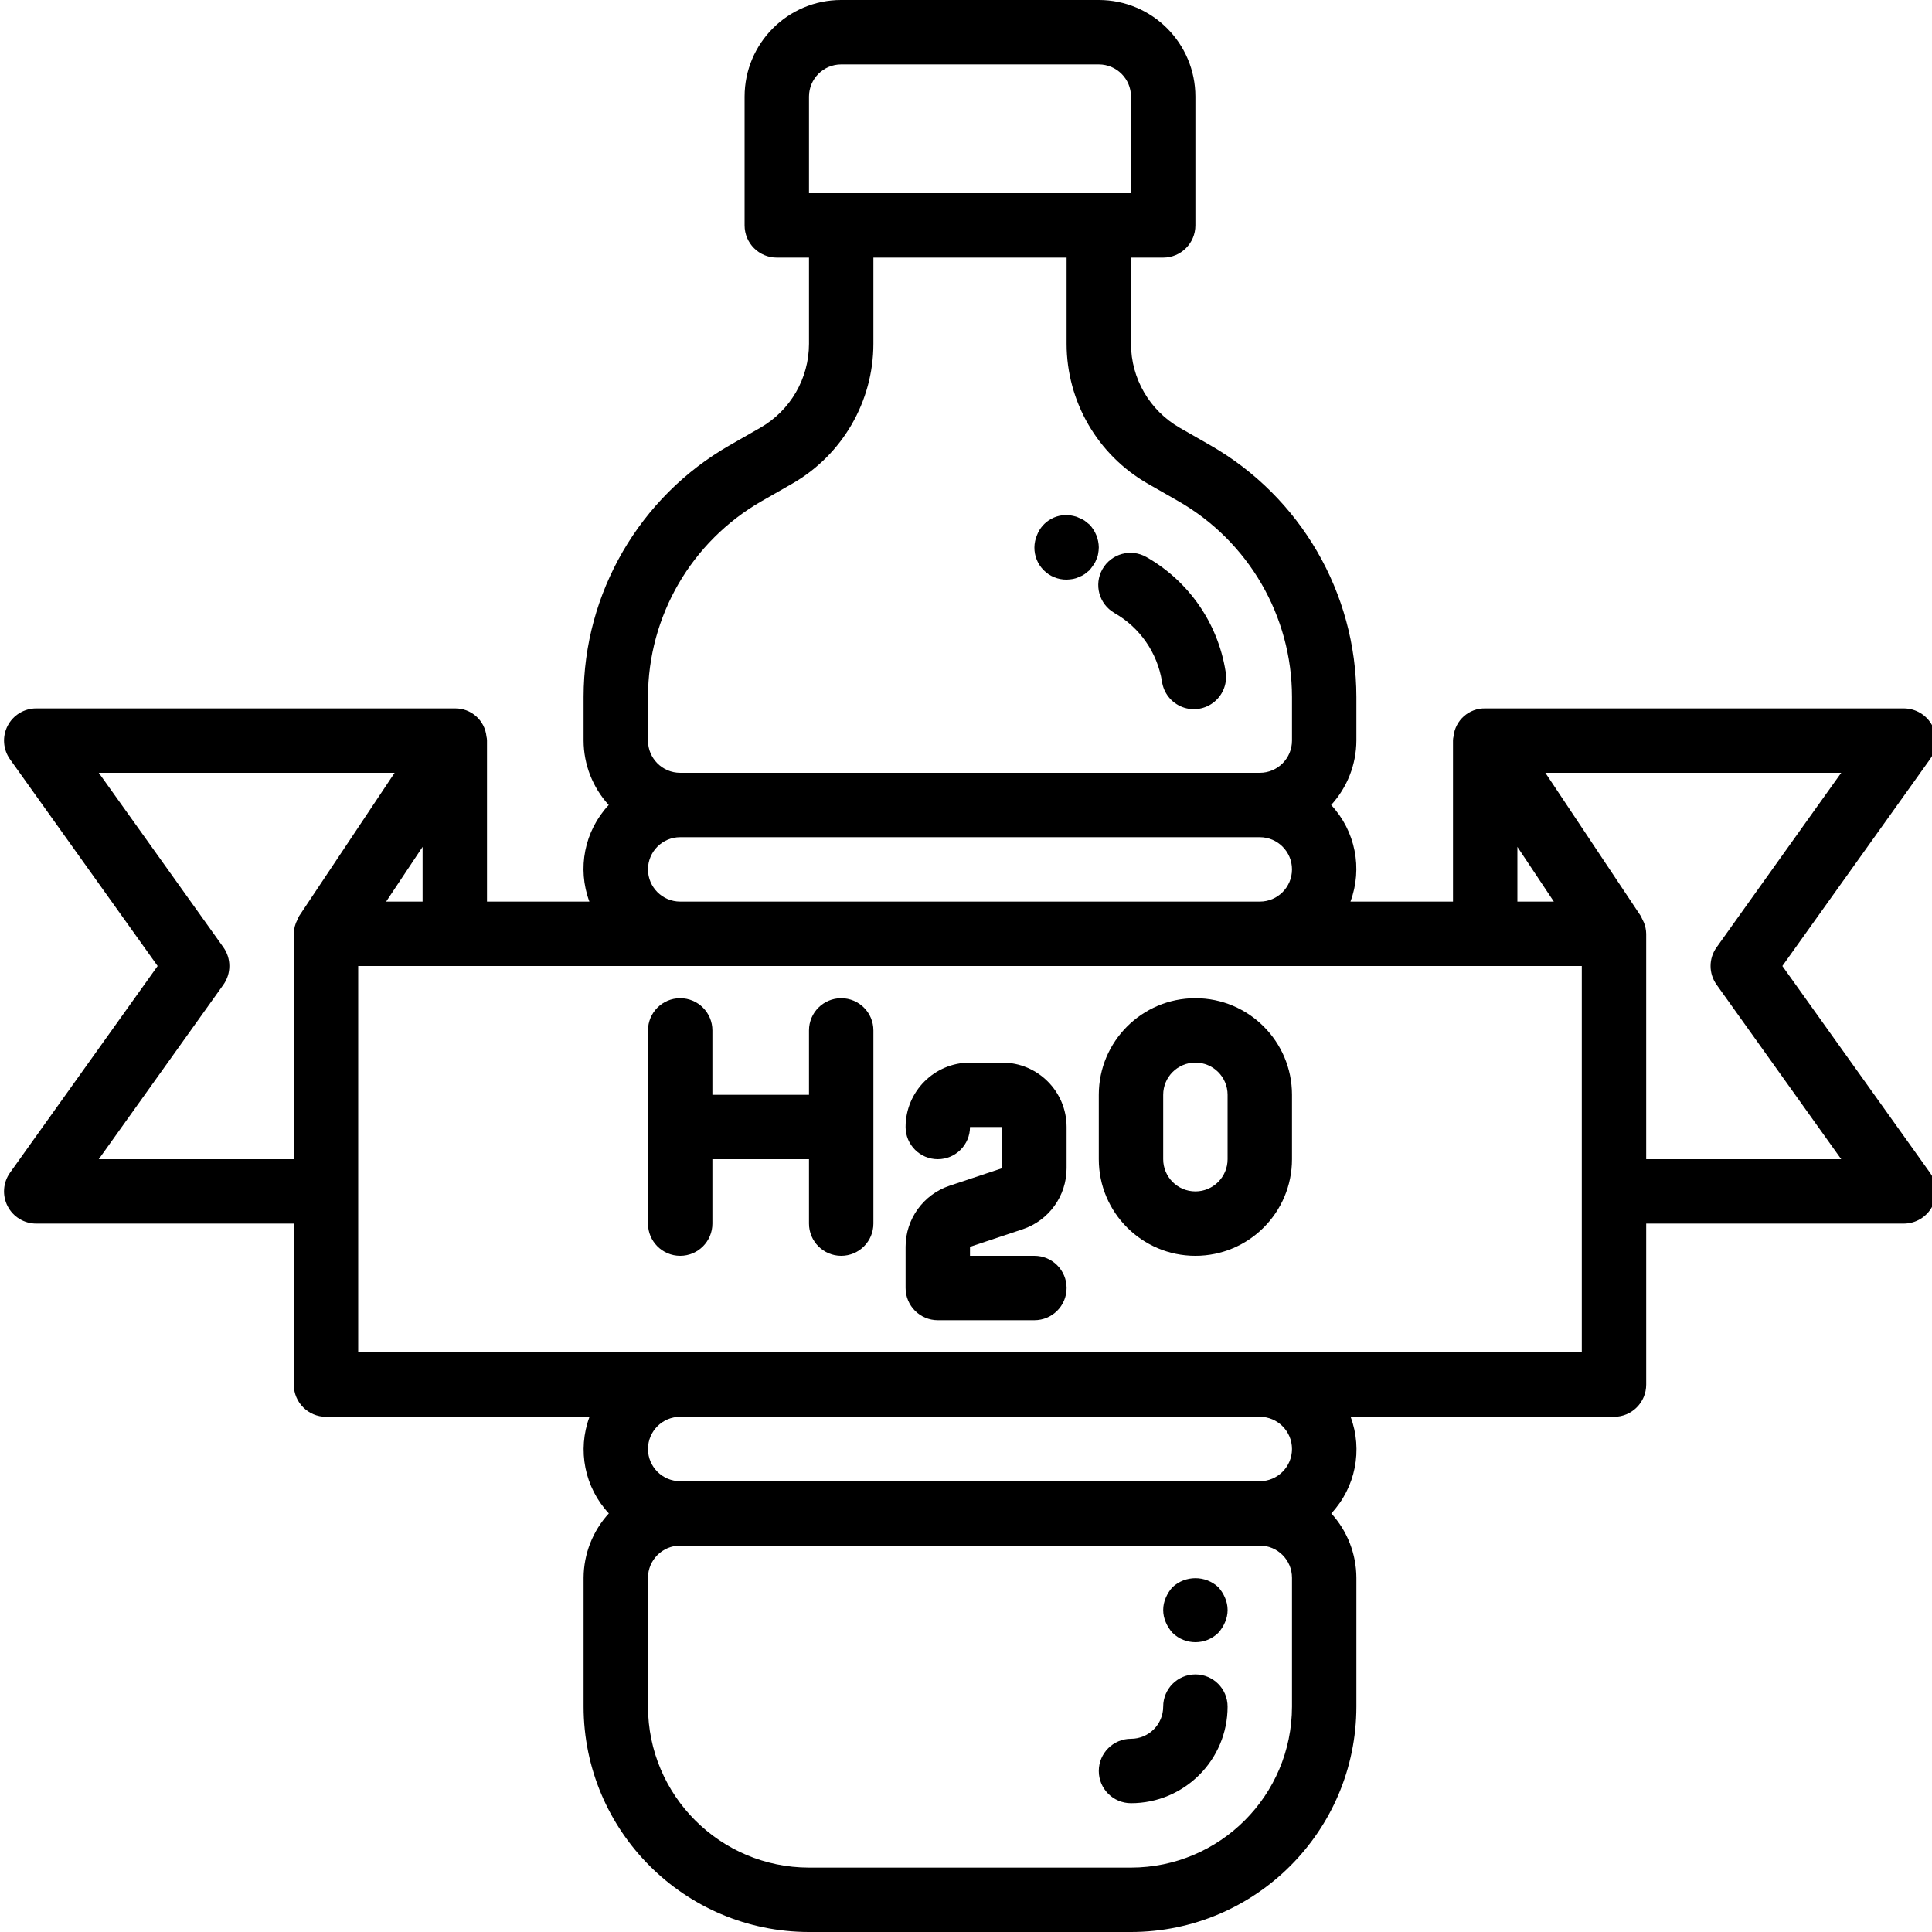
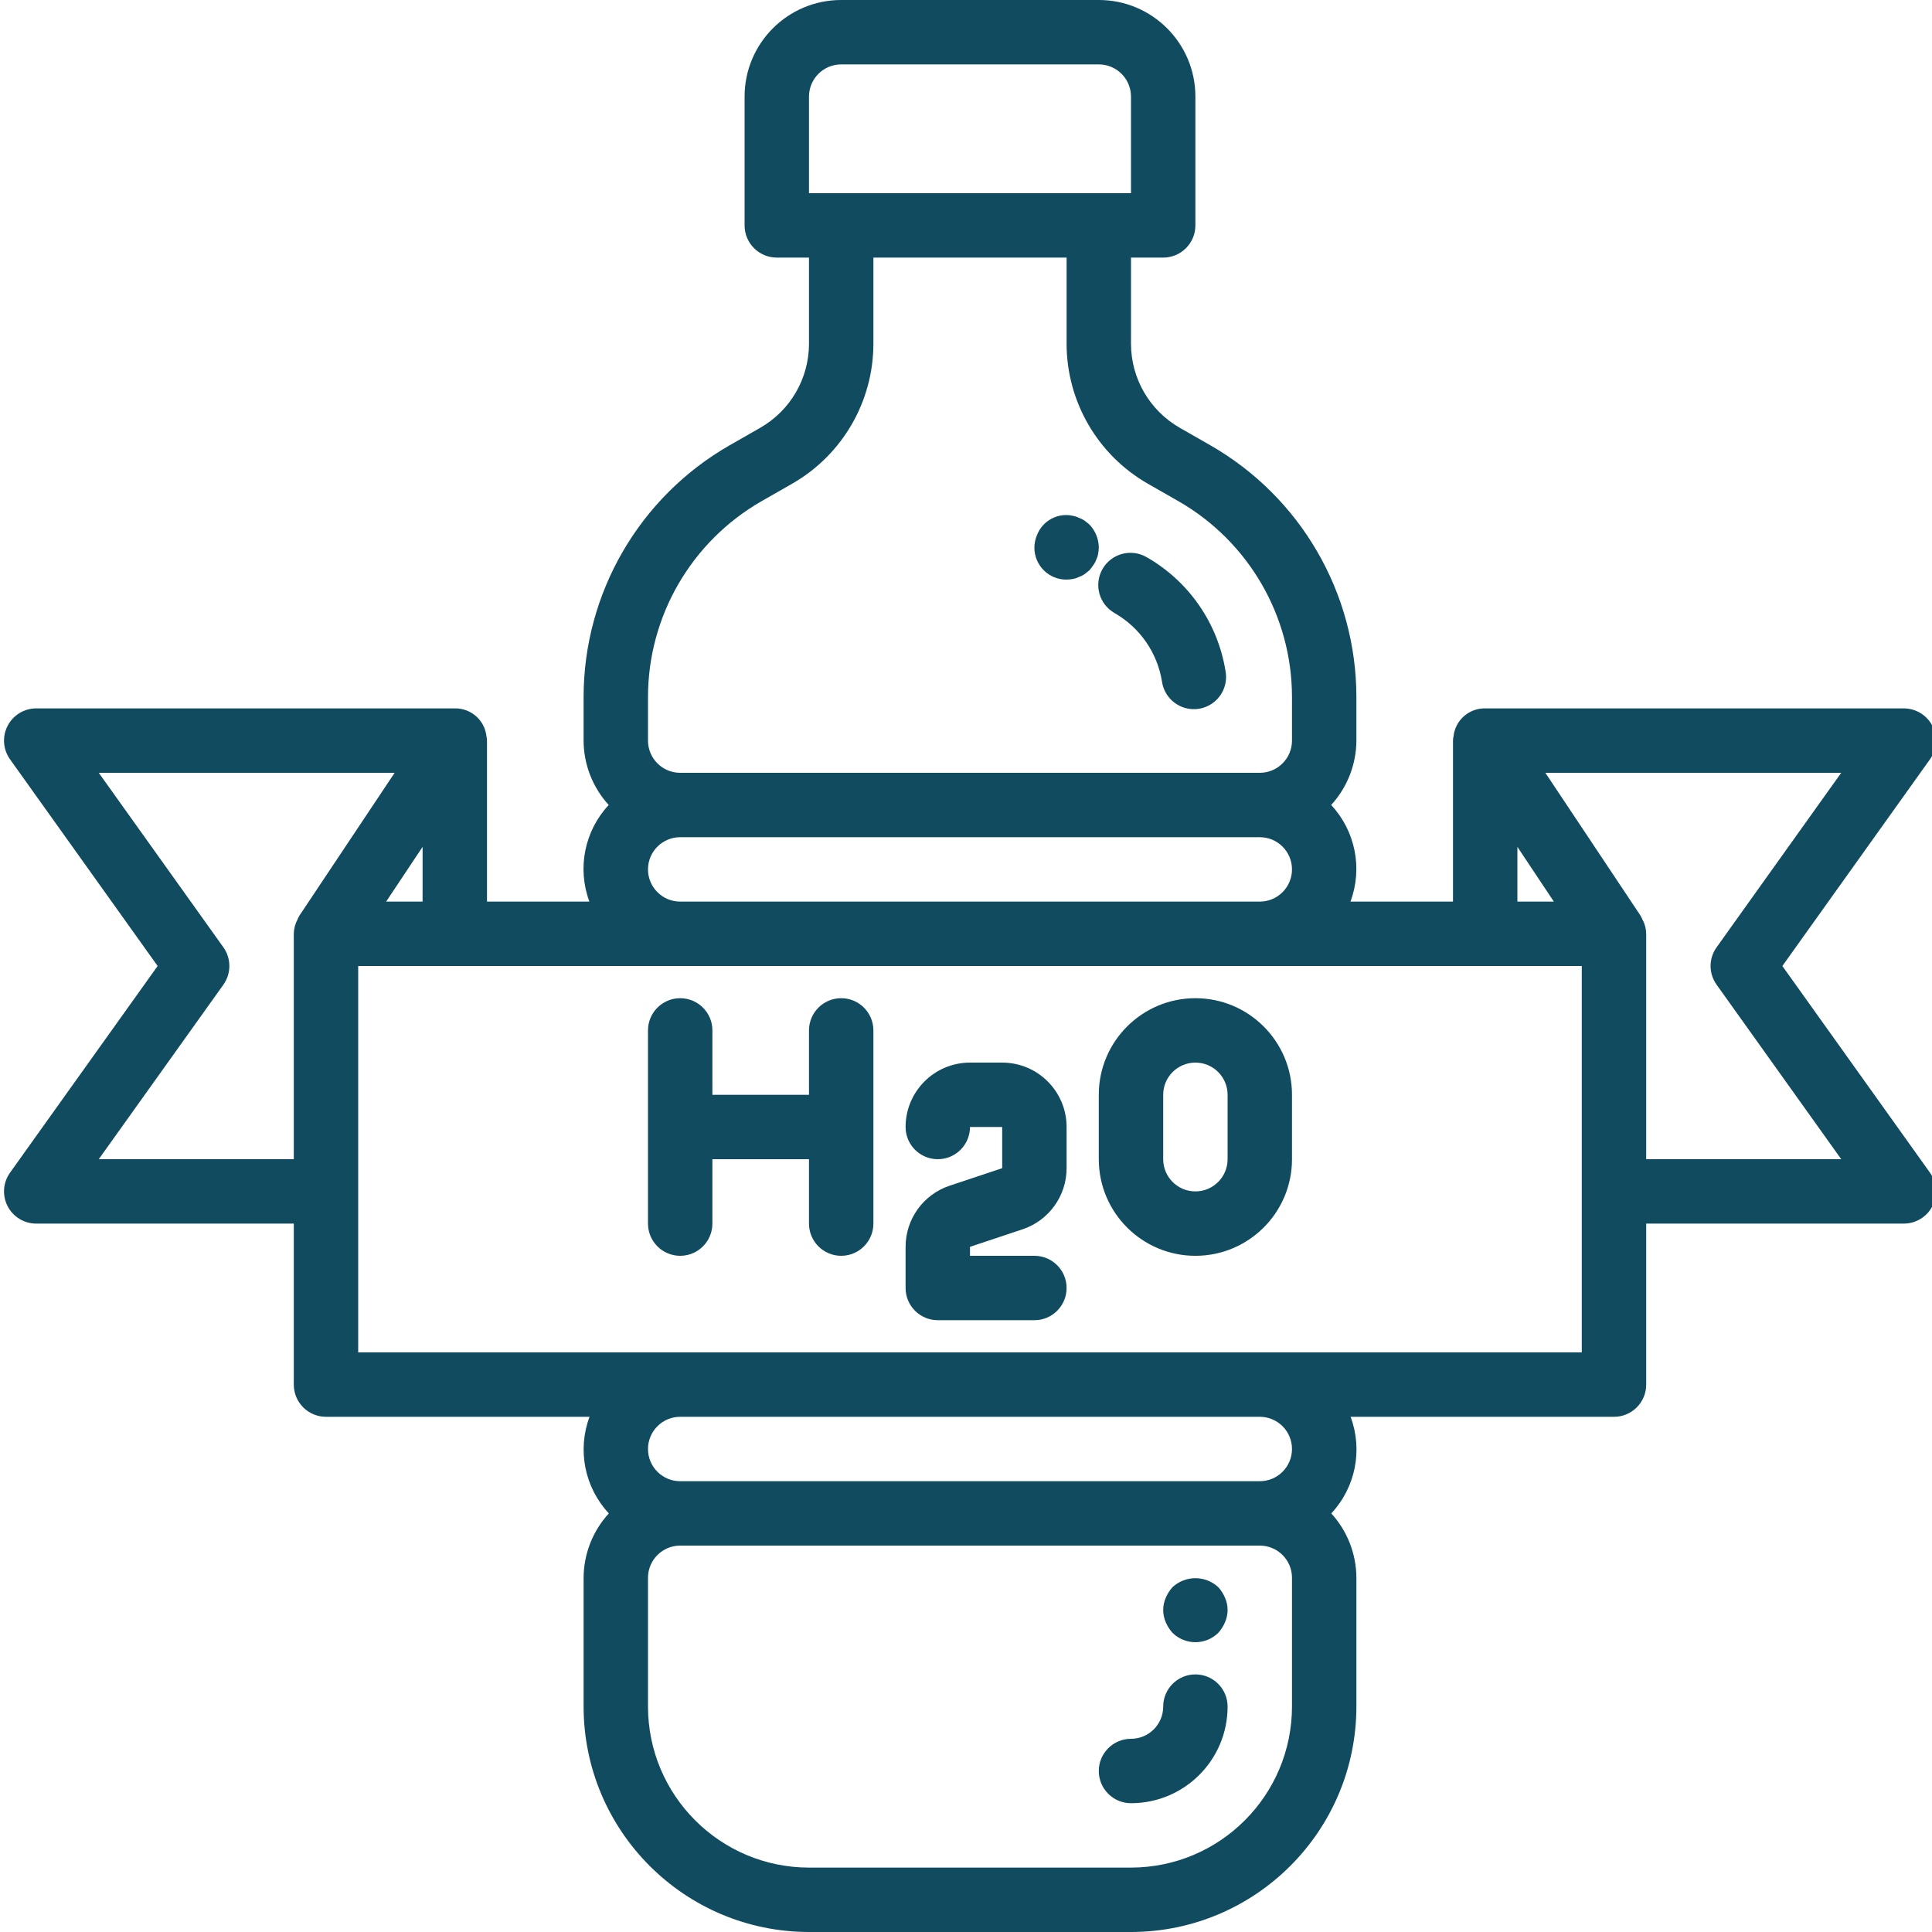
- <svg xmlns="http://www.w3.org/2000/svg" height="480pt" viewBox="0 0 479 480" width="480pt">
+ <svg xmlns="http://www.w3.org/2000/svg" height="480pt" fill="#114B5F" viewBox="0 0 479 480" width="480pt">
  <path d="m276.391 152.305c6.297 3.59 10.633 9.836 11.797 16.992.402 2.875 2.332 5.309 5.039 6.355 2.711 1.047 5.773.543 8.004-1.316 2.23-1.855 3.281-4.777 2.742-7.633-1.922-11.922-9.148-22.332-19.648-28.305-3.836-2.191-8.723-.855-10.914 2.98-2.191 3.84-.859 8.727 2.98 10.918zm0 0" />
  <path d="m296.492 416c-4.418 0-8 3.582-8 8s-3.582 8-8 8c-4.418 0-8 3.582-8 8s3.582 8 8 8c13.254 0 24-10.746 24-24 0-4.418-3.582-8-8-8zm0 0" />
  <path d="m302.172 394.32c-3.207-2.961-8.152-2.961-11.359 0-.707.777-1.273 1.672-1.68 2.641-.852 1.938-.852 4.141 0 6.078.406.969.973 1.863 1.68 2.641 3.156 3.094 8.207 3.094 11.359 0 .707-.777 1.273-1.672 1.68-2.641.855-1.938.855-4.141 0-6.078-.406-.969-.973-1.863-1.68-2.641zm0 0" />
  <path d="m264.492 144c.539-.016 1.07-.066 1.602-.16.5-.09.984-.25 1.438-.48.512-.176.996-.418 1.441-.719l1.199-.961c.32-.398.641-.801.961-1.281.312-.41.559-.867.719-1.359.234-.449.395-.938.473-1.438.102-.531.156-1.066.168-1.602-.031-2.117-.859-4.145-2.32-5.68l-1.199-.961c-.445-.301-.93-.543-1.441-.719-.453-.23-.938-.391-1.438-.48-3.766-.859-7.59 1.188-8.961 4.801-.41.961-.629 1.992-.641 3.039-.02 2.129.816 4.176 2.32 5.68 1.504 1.508 3.551 2.344 5.68 2.32zm0 0" />
  <path d="m442.324 240 36.672-51.352c1.742-2.438 1.973-5.645.605-8.309-1.371-2.66-4.113-4.336-7.109-4.34h-104c-4.039-.074-7.465 2.961-7.871 6.984-.086.332-.129.672-.129 1.016v40h-25.473c3.078-8.262 1.219-17.555-4.797-24 4.004-4.367 6.242-10.074 6.27-16v-10.855c-.027-25.832-13.867-49.672-36.281-62.512l-7.621-4.359c-7.469-4.285-12.082-12.23-12.098-20.84v-21.434h8c4.418 0 8-3.582 8-8v-32c0-13.254-10.746-24-24-24h-64c-13.254 0-24 10.746-24 24v32c0 4.418 3.582 8 8 8h8v21.434c-.016 8.609-4.625 16.555-12.094 20.84l-7.625 4.359c-22.414 12.84-36.25 36.68-36.281 62.512v10.855c.02 5.922 2.246 11.625 6.242 16-6.02 6.445-7.879 15.738-4.801 24h-25.441v-40c0-.344-.043-.684-.129-1.016-.406-4.023-3.828-7.059-7.871-6.984h-104c-2.996.004-5.738 1.68-7.105 4.34-1.371 2.664-1.137 5.871.602 8.309l36.672 51.352-36.672 51.352c-1.738 2.438-1.973 5.645-.602 8.309 1.367 2.66 4.109 4.336 7.105 4.34h64v40c0 4.418 3.582 8 8 8h65.473c-3.078 8.262-1.219 17.555 4.801 24-4.008 4.367-6.242 10.074-6.273 16v32c.035 30.914 25.086 55.965 56 56h80c30.914-.035 55.965-25.086 56-56v-32c-.02-5.922-2.246-11.625-6.238-16 6.02-6.445 7.875-15.738 4.801-24h65.438c4.418 0 8-3.582 8-8v-40h64c2.996-.004 5.738-1.68 7.109-4.34 1.367-2.664 1.137-5.871-.605-8.309zm-65.832-29.602 9.055 13.602h-9.055zm-176-186.398c0-4.418 3.582-8 8-8h64c4.418 0 8 3.582 8 8v24h-80zm-40 149.145c.027-20.09 10.789-38.633 28.215-48.625l7.625-4.359c12.449-7.137 20.137-20.379 20.16-34.727v-21.434h48v21.434c.023 14.348 7.711 27.59 20.16 34.727l7.625 4.359c17.43 9.992 28.191 28.535 28.215 48.625v10.855c0 4.418-3.582 8-8 8h-144c-4.418 0-8-3.582-8-8zm0 42.855c0-4.418 3.582-8 8-8h144c4.418 0 8 3.582 8 8s-3.582 8-8 8h-144c-4.418 0-8-3.582-8-8zm-65.055 8 9.055-13.602v13.602zm-71.402 64 30.961-43.352c1.984-2.781 1.984-6.516 0-9.297l-30.961-43.352h73.512l-23.711 35.559c-.156.285-.293.578-.414.883-.594 1.094-.91 2.316-.93 3.559v56zm296.457 136c-.027 22.082-17.918 39.973-40 40h-80c-22.078-.027-39.973-17.918-40-40v-32c0-4.418 3.582-8 8-8h144c4.418 0 8 3.582 8 8zm0-64c0 4.418-3.582 8-8 8h-144c-4.418 0-8-3.582-8-8s3.582-8 8-8h144c4.418 0 8 3.582 8 8zm72-24h-304v-96h304zm16-48v-56c-.016-.953-.207-1.891-.559-2.777-.27-.551-.539-1.105-.801-1.664l-23.695-35.559h73.512l-30.961 43.352c-2 2.777-2 6.52 0 9.297l30.961 43.352zm0 0" />
  <path d="m208.492 248c-4.418 0-8 3.582-8 8v16h-24v-16c0-4.418-3.582-8-8-8-4.418 0-8 3.582-8 8v48c0 4.418 3.582 8 8 8 4.418 0 8-3.582 8-8v-16h24v16c0 4.418 3.582 8 8 8 4.418 0 8-3.582 8-8v-48c0-4.418-3.582-8-8-8zm0 0" />
  <path d="m248.492 264h-8c-8.836 0-16 7.164-16 16 0 4.418 3.582 8 8 8 4.418 0 8-3.582 8-8h8v10.23l-13.062 4.355c-6.535 2.18-10.941 8.293-10.938 15.184v10.23c0 4.418 3.582 8 8 8h24c4.418 0 8-3.582 8-8s-3.582-8-8-8h-16v-2.23l13.066-4.355c6.531-2.18 10.938-8.293 10.934-15.184v-10.23c0-8.836-7.164-16-16-16zm0 0" />
  <path d="m296.492 248c-13.254 0-24 10.746-24 24v16c0 13.254 10.746 24 24 24 13.254 0 24-10.746 24-24v-16c0-13.254-10.746-24-24-24zm8 40c0 4.418-3.582 8-8 8-4.418 0-8-3.582-8-8v-16c0-4.418 3.582-8 8-8 4.418 0 8 3.582 8 8zm0 0" />
</svg>
